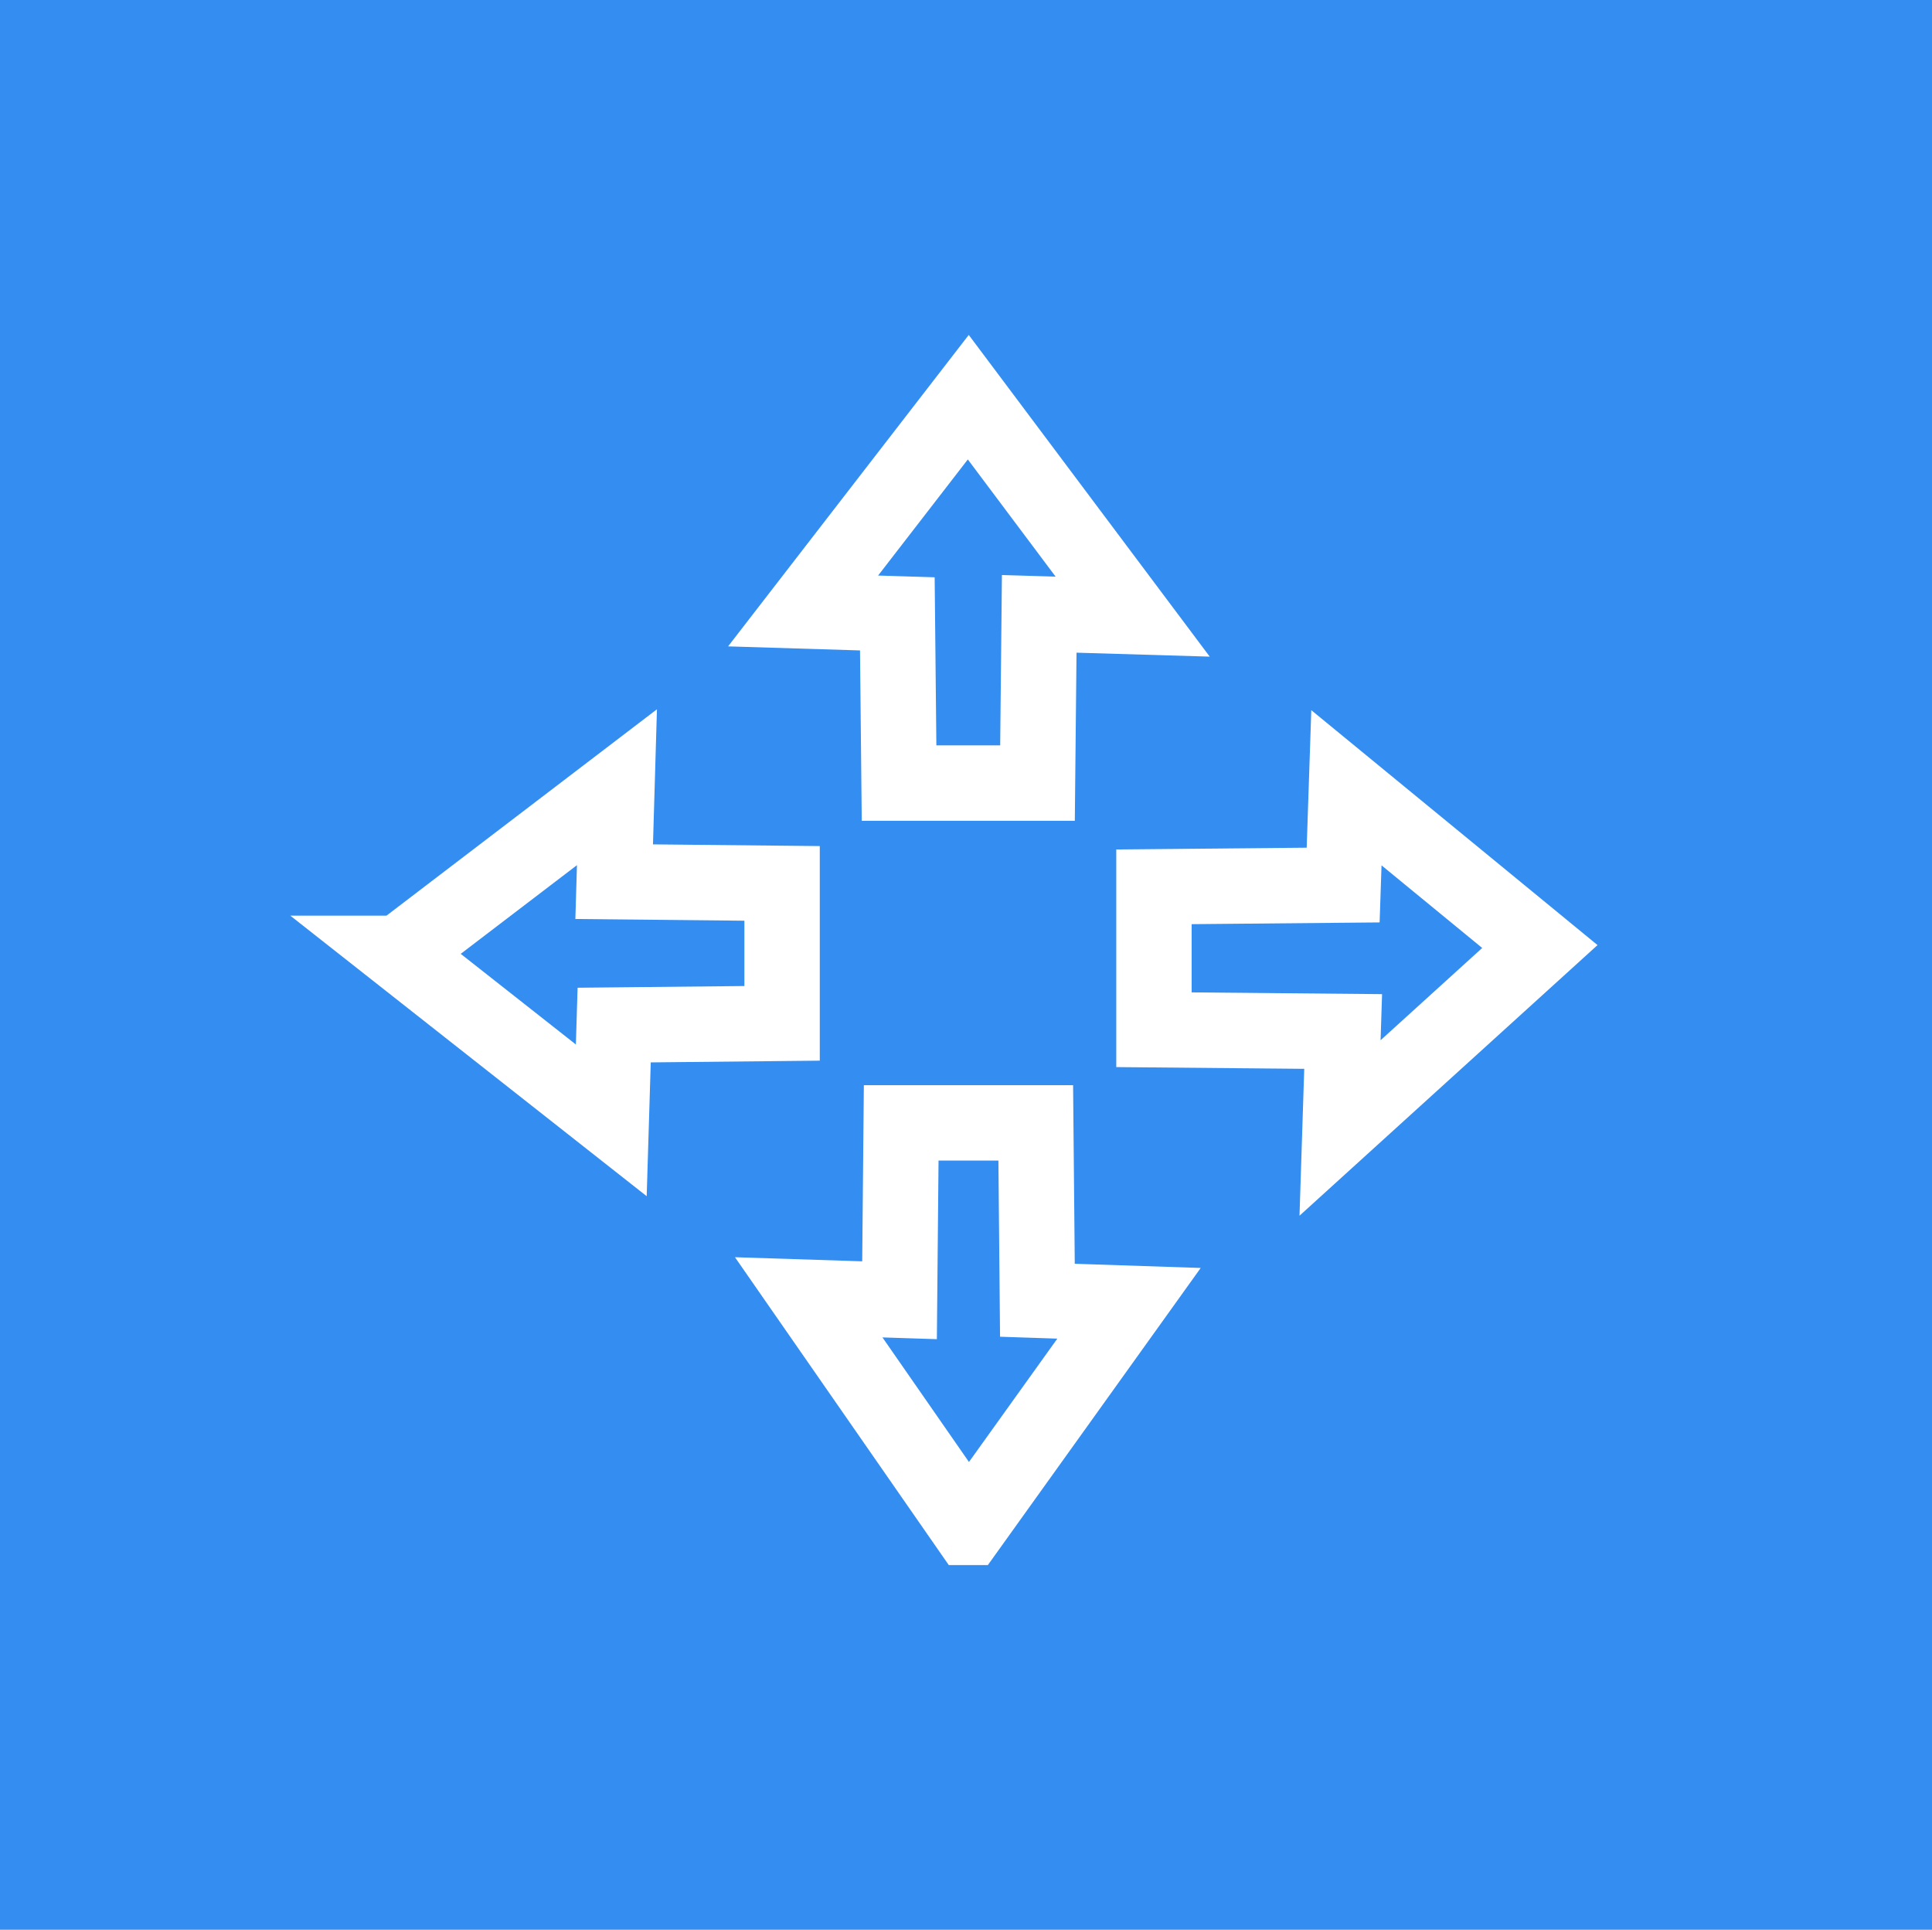
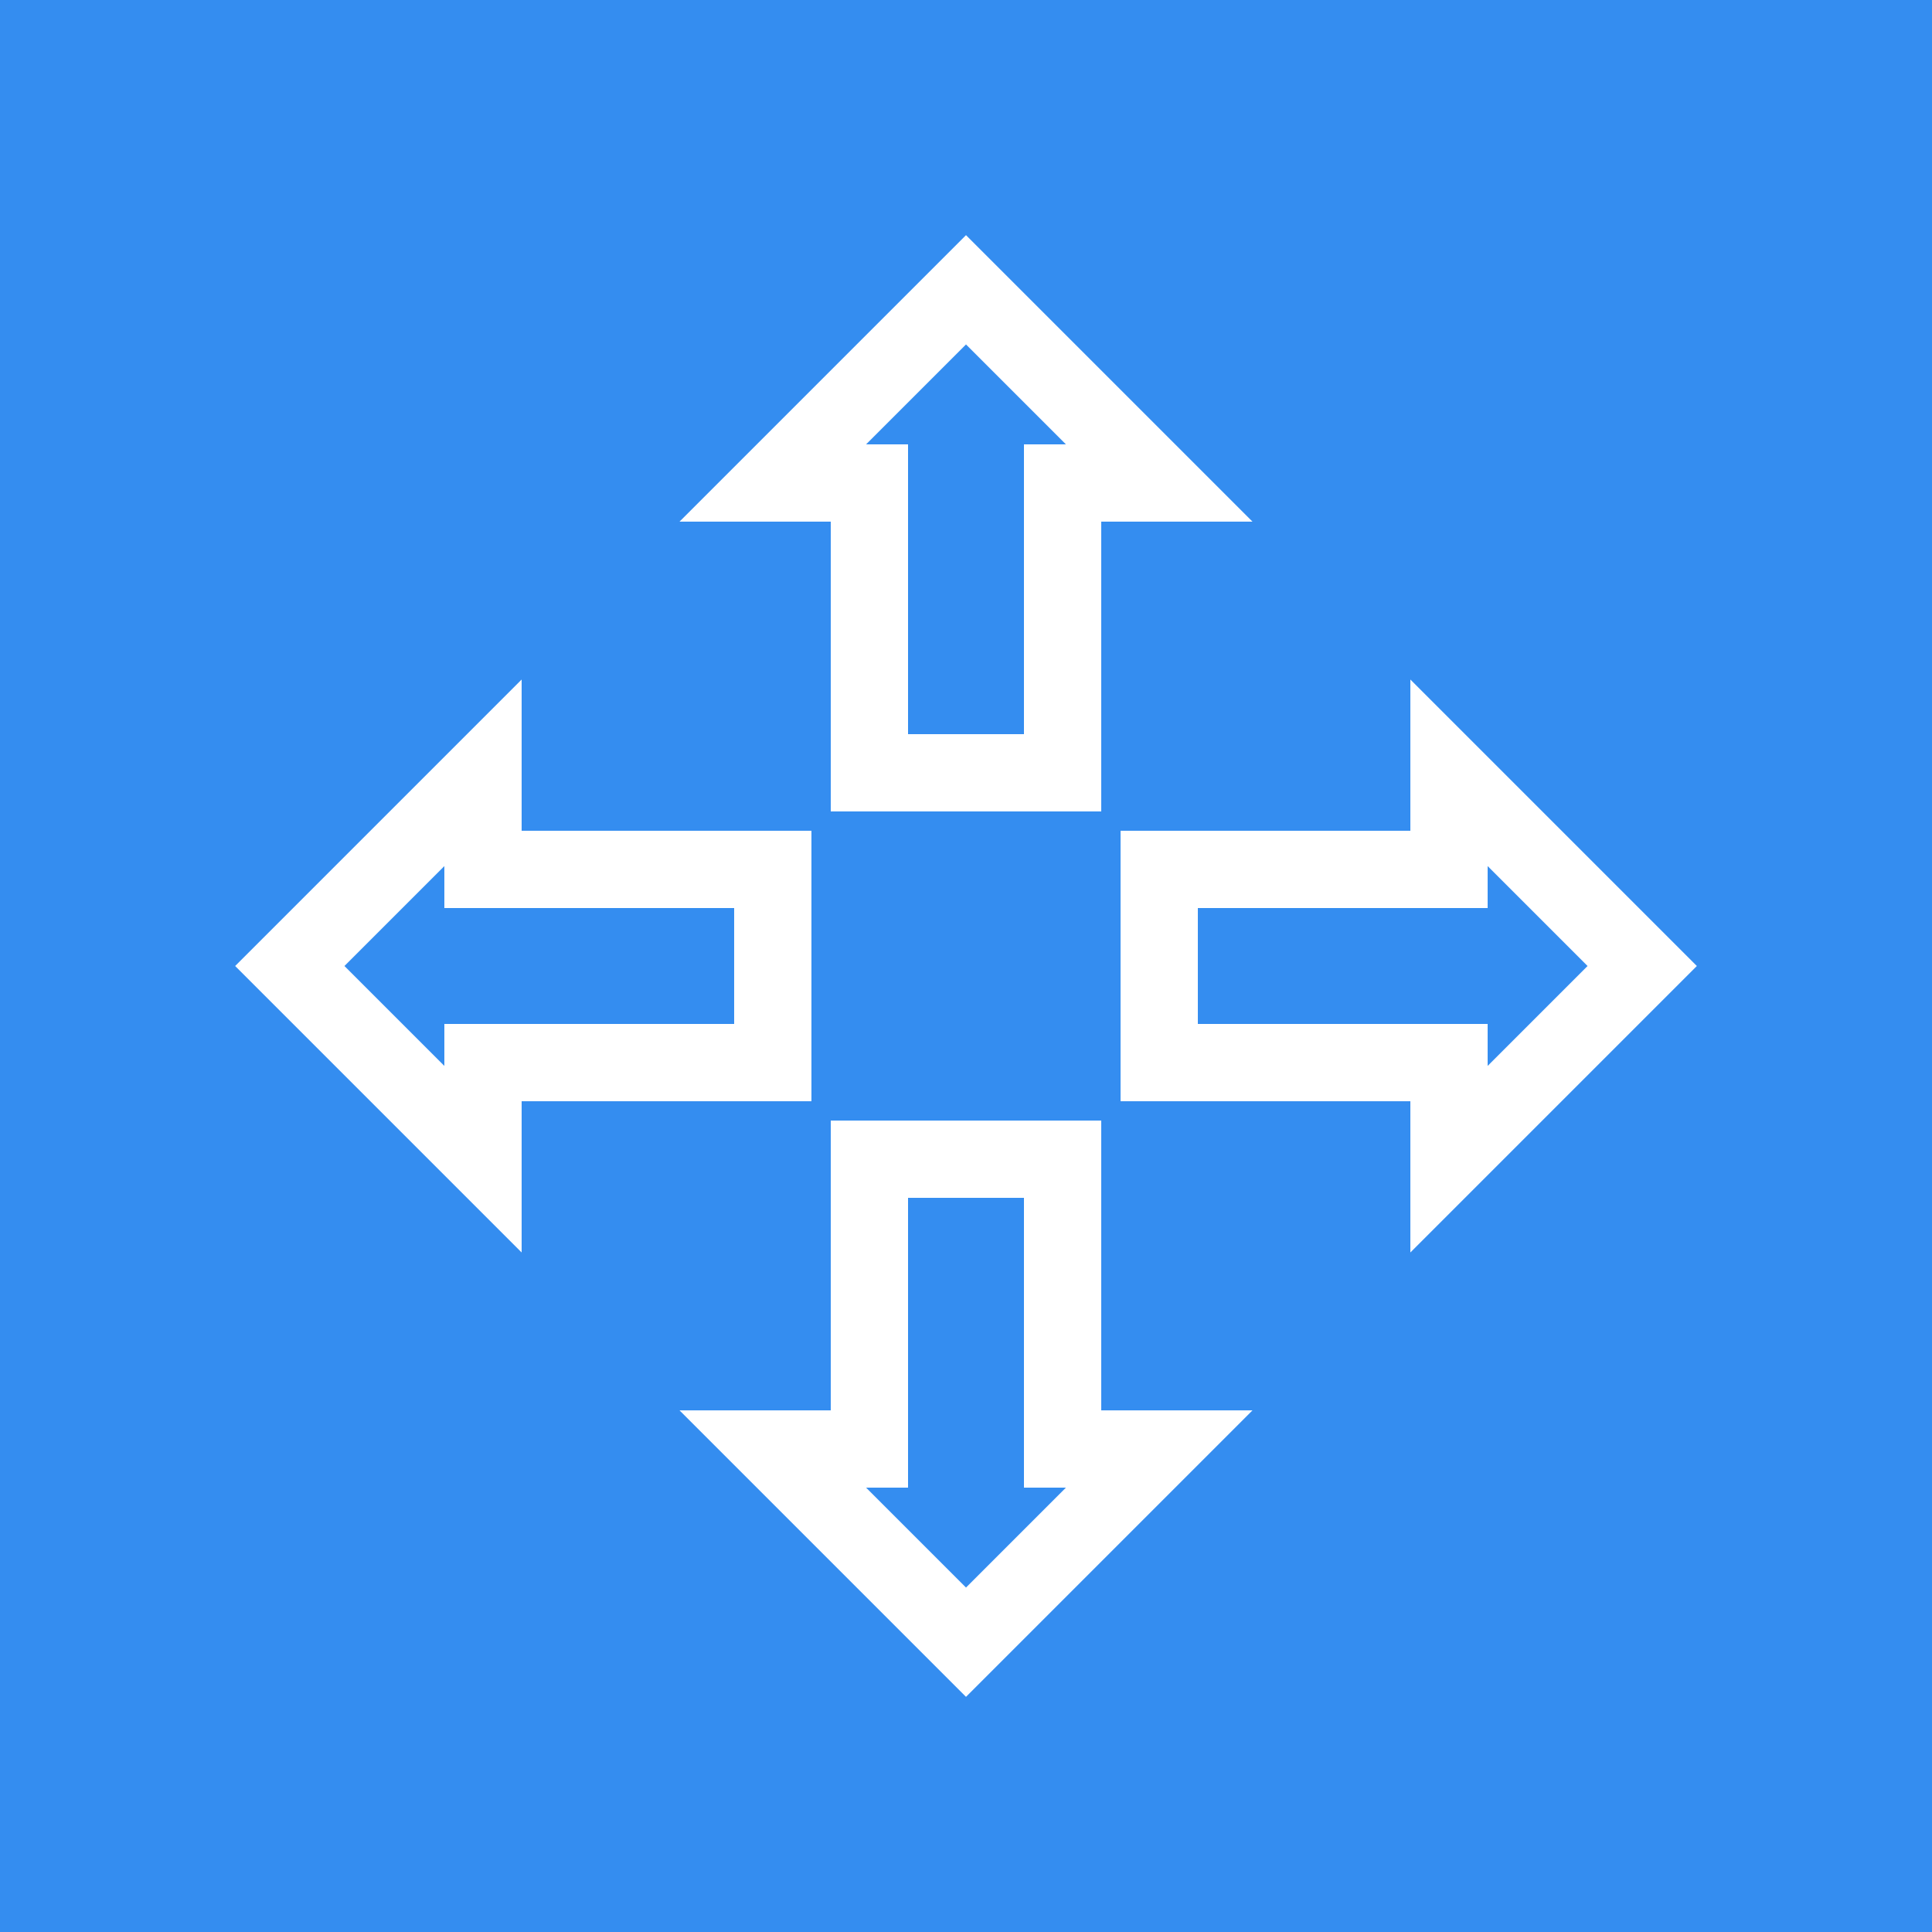
- <svg xmlns="http://www.w3.org/2000/svg" xmlns:xlink="http://www.w3.org/1999/xlink" width="64.068" height="63.982" id="svg1" version="1.1">
-   <defs id="defs22">
-     <linearGradient id="linearGradient168">
-       <stop offset="0" style="stop-color:#cdffff;stop-opacity:1;" id="stop169" />
-       <stop offset="1" style="stop-color:#0c5d7d;stop-opacity:0.906;" id="stop170" />
-     </linearGradient>
-     <linearGradient id="linearGradient90">
-       <stop offset="0" style="stop-color:#cdffff;stop-opacity:1;" id="stop91" />
-       <stop offset="1" style="stop-color:#006b97;stop-opacity:0.906;" id="stop92" />
-     </linearGradient>
-     <linearGradient id="linearGradient67">
-       <stop offset="0" style="stop-color:#d7ffff;stop-opacity:0.898;" id="stop70" />
-       <stop offset="1" style="stop-color:#2ea6b9;stop-opacity:0.953;" id="stop69" />
-     </linearGradient>
-     <linearGradient id="linearGradient57">
-       <stop offset="0" style="stop-color:#ffffff;stop-opacity:1;" id="stop59" />
-       <stop offset="1" style="stop-color:#797979;stop-opacity:1;" id="stop58" />
-     </linearGradient>
-     <defs id="defs4">
-       <radialGradient id="1" cx="869.603" cy="1973.58" r="2106.65" fx="869.603" fy="1973.58" gradientUnits="userSpaceOnUse" xlink:href="#linearGradient67" />
-     </defs>
-     <defs id="defs11">
-       <linearGradient id="2" x1="255.848" y1="119.147" x2="375.686" y2="34.101" gradientUnits="userSpaceOnUse">
-         <stop offset="0" style="stop-color:#ffffff" id="stop13" />
-         <stop offset="1" style="stop-color:#000000" id="stop14" />
-       </linearGradient>
-     </defs>
-     <defs id="defs16">
-       <linearGradient id="3" x1="275.053" y1="109.384" x2="356.481" y2="30.864" gradientUnits="userSpaceOnUse" xlink:href="#linearGradient57" />
-     </defs>
-     <radialGradient cx="3.0398102e-014" cy="1.05578e-010" r="0.773" fx="3.0398102e-014" fy="1.05578e-010" xlink:href="#linearGradient168" id="radialGradient88" gradientUnits="objectBoundingBox" gradientTransform="matrix(0.945877,0,0,1.05722,0.264368,0.249996)" spreadMethod="pad" />
-     <linearGradient x1="2.696" y1="1.147" x2="3.851" y2="0.623" xlink:href="#linearGradient67" id="linearGradient89" gradientUnits="objectBoundingBox" gradientTransform="translate(-2.65767,-0.201241)" spreadMethod="pad" />
-   </defs>
-   <rect style="fill:#348df0;fill-opacity:1" id="rect4167" width="64.068" height="63.982" x="0" y="0" />
-   <path d="m 32.117,50.641 5.323,-7.429 -3.038,-0.101 -0.055,-5.881 -4.462,0 -0.055,5.881 -3.012,-0.097 5.298,7.627 z" style="fill:#0c5d7d;fill-opacity:0;stroke:#ffffff;stroke-width:2.5;stroke-linecap:butt;stroke-linejoin:miter;stroke-miterlimit:4;stroke-dasharray:none;stroke-opacity:1" id="polygon3" />
-   <path d="m 13.237,31.61 7.034,5.536 0.096,-3.159 5.568,-0.057 0,-4.64 -5.568,-0.057 0.092,-3.132 -7.221,5.509 z" style="fill:#0c5d7d;fill-opacity:0;stroke:#ffffff;stroke-width:2.5;stroke-linecap:butt;stroke-linejoin:miter;stroke-miterlimit:4;stroke-dasharray:none;stroke-opacity:1" id="path651" />
-   <path d="m 32.11,13.169 -5.478,7.088 3.125,0.096 0.057,5.611 4.591,0 0.057,-5.611 3.099,0.092 -5.451,-7.276 z" style="fill:#ffffff;fill-opacity:0;stroke:#ffffff;stroke-width:2.5;stroke-linecap:butt;stroke-linejoin:miter;stroke-miterlimit:4;stroke-dasharray:none;stroke-opacity:1" id="path652" />
-   <path d="m 51.064,31.383 -6.415,-5.264 -0.108,3.226 -6.274,0.058 0,4.739 6.274,0.058 -0.103,3.199 z" style="fill:#0c5d7d;fill-opacity:0;stroke:#ffffff;stroke-width:2.5;stroke-linecap:butt;stroke-linejoin:miter;stroke-miterlimit:4;stroke-dasharray:none;stroke-opacity:1" id="path653" />
+ <svg xmlns="http://www.w3.org/2000/svg" version="1" viewBox="0 0 100 100">
+   <rect style="fill:#348df0;fill-opacity:1" id="rect1" width="100" height="100" x="0" y="0" />
+   <path d="M50,15L60,25L55,25L55,40L45,40L45,25L40,25z" fill="none" stroke="#ffffff" stroke-width="4" />
+   <path d="M85,50L75,60L75,55L60,55L60,45L75,45L75,40z" fill="none" stroke="#ffffff" stroke-width="4" />
+   <path d="M50,85L60,75L55,75L55,60L45,60L45,75L40,75z" fill="none" stroke="#ffffff" stroke-width="4" />
+   <path d="M15,50L25,60L25,55L40,55L40,45L25,45L25,40z" fill="none" stroke="#ffffff" stroke-width="4" />
</svg>
